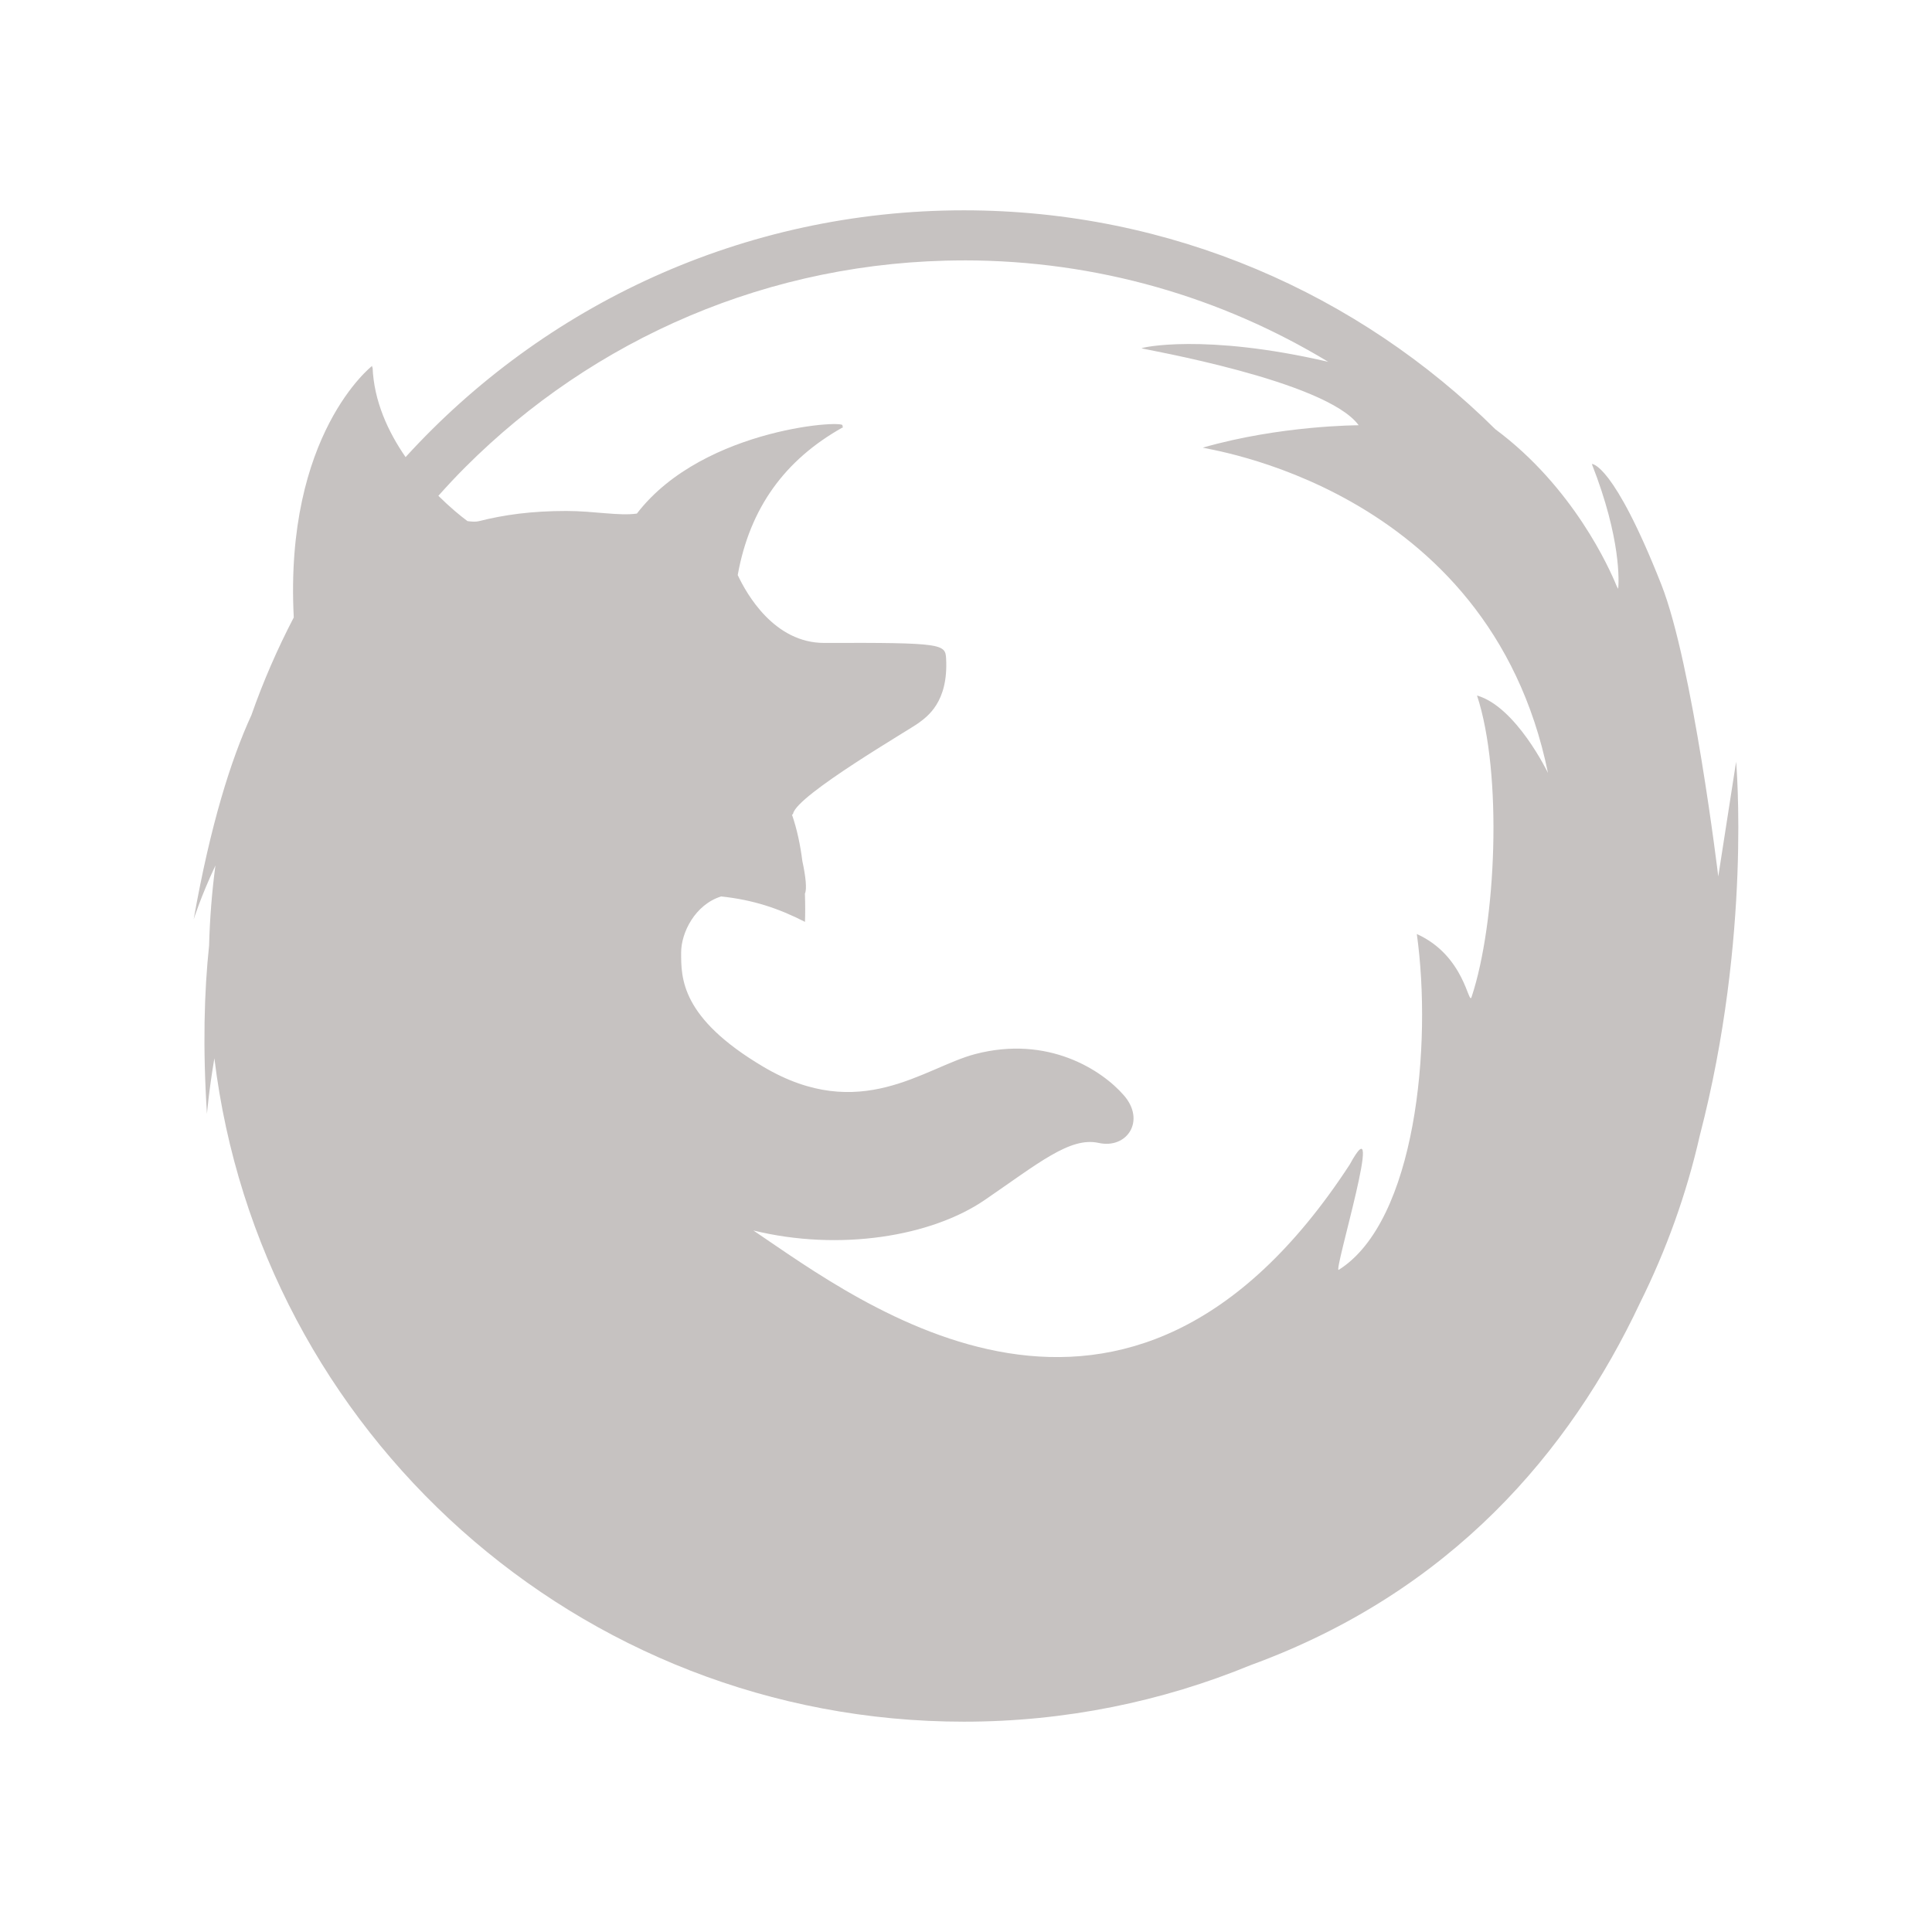
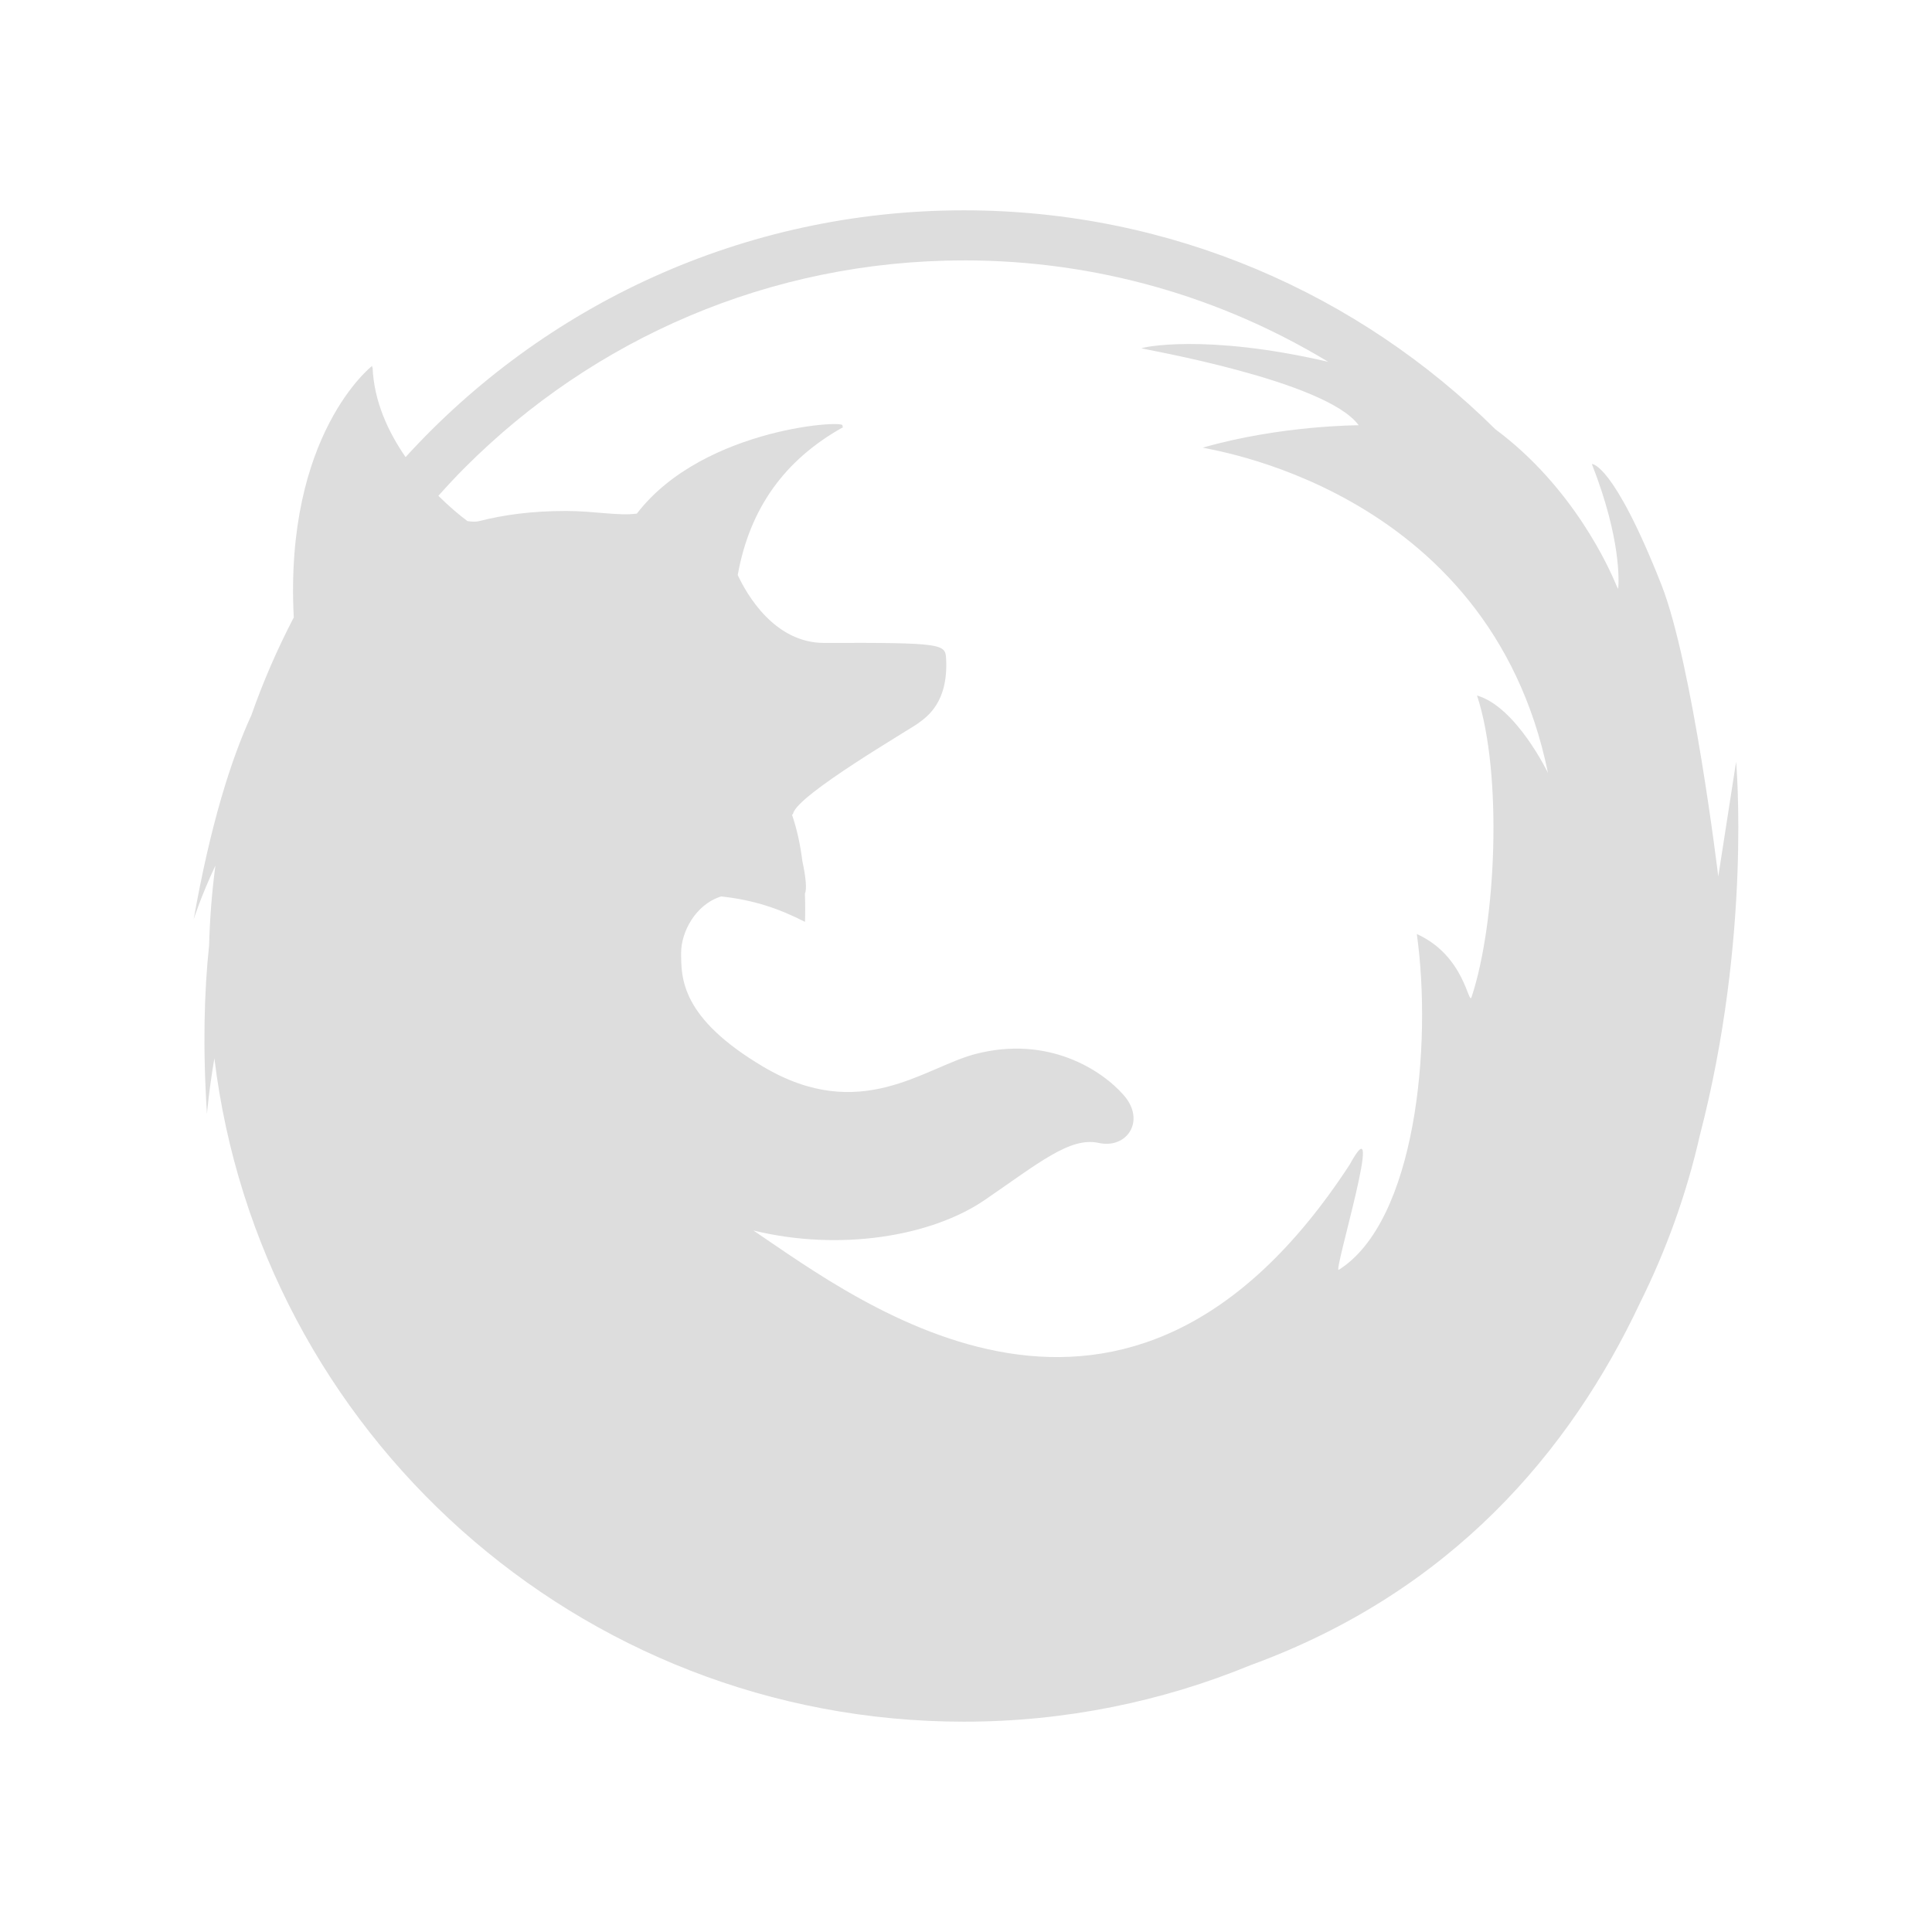
<svg xmlns="http://www.w3.org/2000/svg" width="128" height="128" version="1.1">
-   <style id="wal-color">path,circle,polygon,polyline,g,ellipse{fill:#c6c2c1 !important; stroke:none !important;} rect[fill="none"],rect[fill="none"]{fill:none !important; stroke:none !important;}</style>
+   <style id="wal-color">path,circle,polygon,polyline,g,ellipse{fill:#dddddd !important; stroke:none !important;} rect[fill="none"],rect[fill="none"]{fill:none !important; stroke:none !important;}</style>
  <path d="m 108.66,86.31 c 1.731,-3.483 3.075,-7.194 3.956,-11.078 3.443,-13.228 2.406,-24.765 2.406,-24.765 l -1.182,7.602 c 0,0 -1.695,-14.077 -3.772,-19.341 -3.183,-8.061 -4.6,-8 -4.603,-7.985 1.958,4.983 1.785,7.837 1.745,8.267 -0.036,-0.058 -0.069,-0.116 -0.098,-0.17 -0.473,-1.171 -2.88,-6.572 -8.039,-10.399 -9.04,-8.964 -21.473,-14.503 -35.21,-14.507 -14.655,0 -27.84,6.305 -36.992,16.35 -1.156,-1.673 -2.099,-3.704 -2.186,-5.947 0,0 -0.007,0.007 -0.022,0.018 0,-0.04 -0.011,-0.076 -0.011,-0.112 0,0 -5.817,4.506 -5.189,16.664 -1.08,2.074 -2.023,4.235 -2.807,6.471 -1.355,2.952 -2.71,7.241 -3.826,13.535 0,0 0.481,-1.525 1.442,-3.57 -0.231,1.742 -0.372,3.508 -0.419,5.301 -0.325,3.053 -0.426,6.739 -0.141,11.157 0,0 0.116,-1.467 0.491,-3.689 3.013,24.765 24.089,43.954 49.656,43.954 l 0,0 c 6.721,0 13.137,-1.337 18.991,-3.743 C 96.151,105.467 104.02,96.163 108.66,86.31 z M 63.864,17.251 c 8.838,0 17.09,2.457 24.136,6.721 -8.216,-1.908 -12.404,-0.943 -12.368,-0.896 0.047,0.054 12.227,2.128 14.384,5.098 0,0 -5.17,0 -10.319,1.481 -0.235,0.069 18.94,2.396 22.861,21.556 0,0 -2.103,-4.383 -4.701,-5.131 1.709,5.199 1.268,15.067 -0.361,19.974 -0.21,0.629 -0.426,-2.728 -3.628,-4.173 1.026,7.36 -0.065,19.034 -5.174,22.25 -0.394,0.253 3.205,-11.522 0.726,-6.973 -14.789,22.676 -32.37,9.174 -39.506,4.365 5.727,1.402 11.804,0.39 15.327,-2.02 3.548,-2.428 5.651,-4.199 7.541,-3.783 1.886,0.423 3.143,-1.471 1.677,-3.151 -1.463,-1.684 -5.03,-3.993 -9.846,-2.735 -3.396,0.892 -7.613,4.65 -14.041,0.842 -5.485,-3.248 -5.445,-5.889 -5.445,-7.57 0,-1.322 0.929,-3.18 2.652,-3.714 2.096,0.224 3.772,0.773 5.553,1.684 0.018,-0.488 0.022,-1.138 -0.004,-1.875 0.141,-0.278 0.054,-1.124 -0.17,-2.153 -0.13,-1.037 -0.35,-2.103 -0.687,-3.075 0.036,-0.007 0.061,-0.025 0.076,-0.076 0.275,-1.243 7.757,-5.579 8.307,-5.994 0.553,-0.412 1.987,-1.366 1.828,-4.274 -0.054,-0.957 -0.21,-1.062 -8.065,-1.033 -3.313,0.011 -5.149,-3.23 -5.741,-4.498 0.802,-4.448 3.118,-7.624 6.934,-9.77 0.072,-0.04 0.054,-0.076 -0.029,-0.098 0.791,-0.459 -9.12,-0.022 -13.586,5.796 -1.196,0.17 -2.84,-0.173 -4.679,-0.173 -2.305,0 -4.115,0.253 -5.792,0.676 -0.181,0.047 -0.441,0.04 -0.752,-0.004 -0.47,-0.347 -1.171,-0.925 -1.929,-1.677 0.582,-0.65 1.171,-1.286 1.789,-1.901 8.458,-8.462 20.125,-13.69 33.032,-13.694 z" />
</svg>
